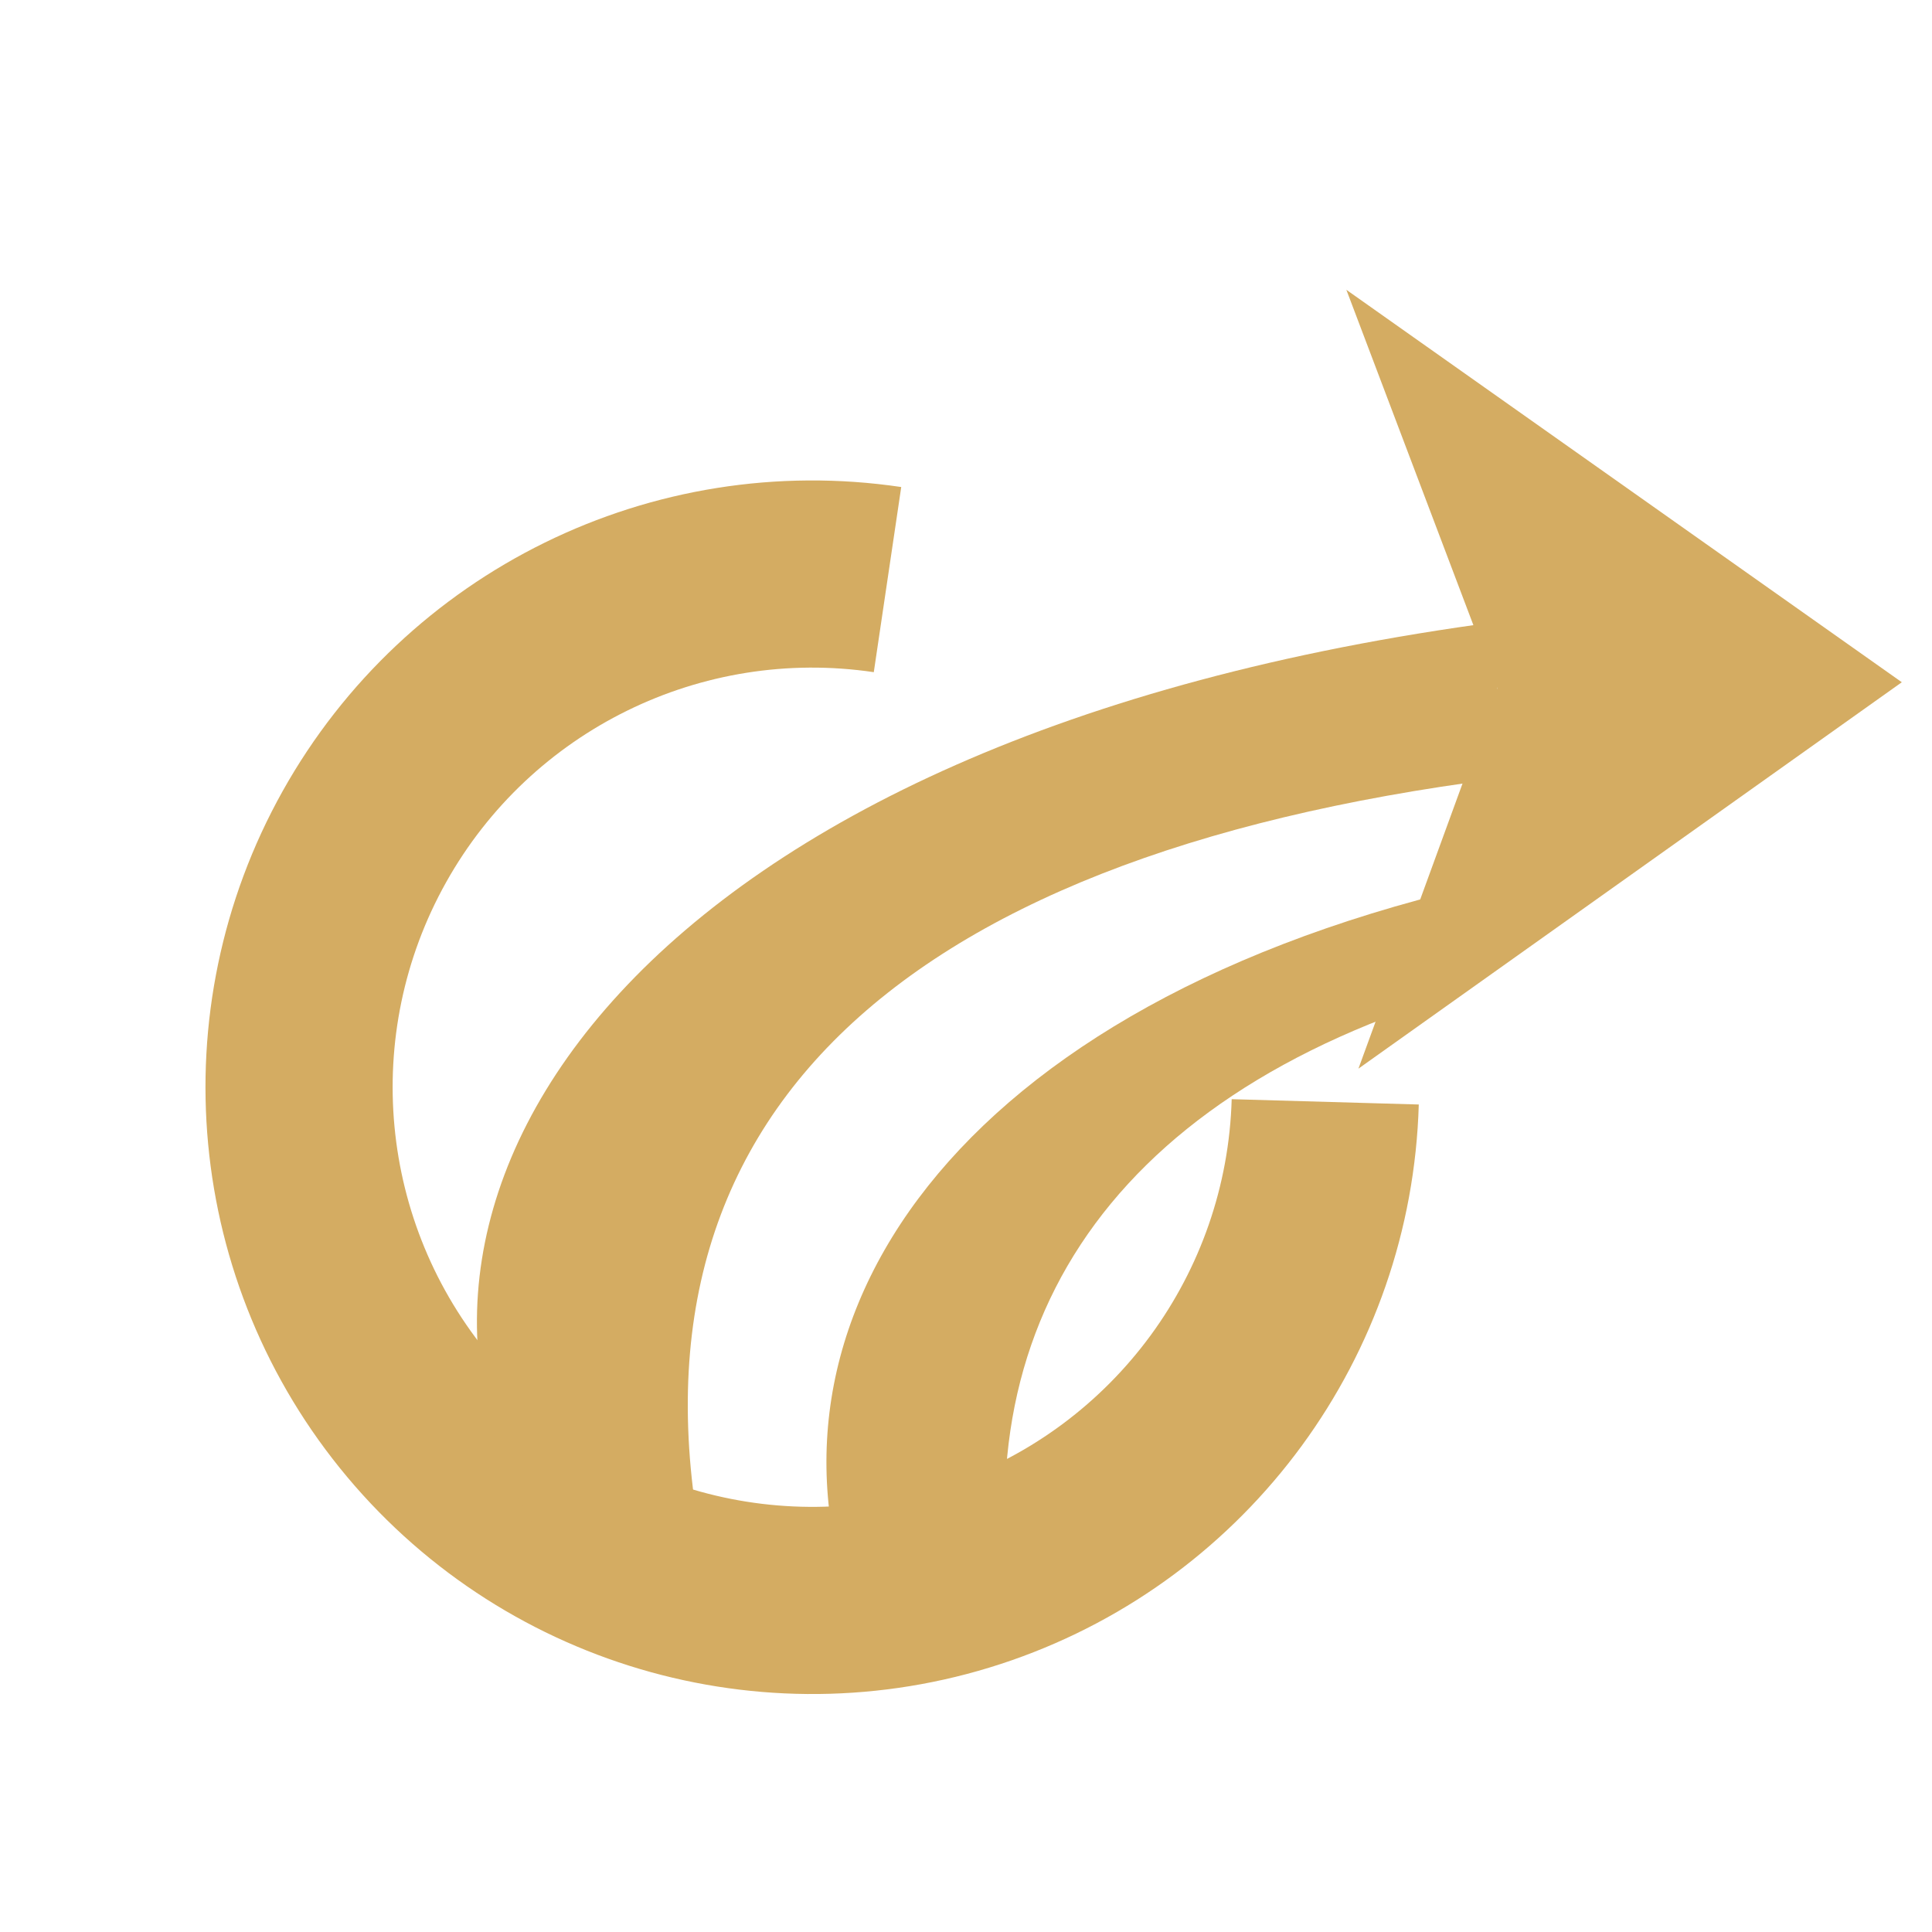
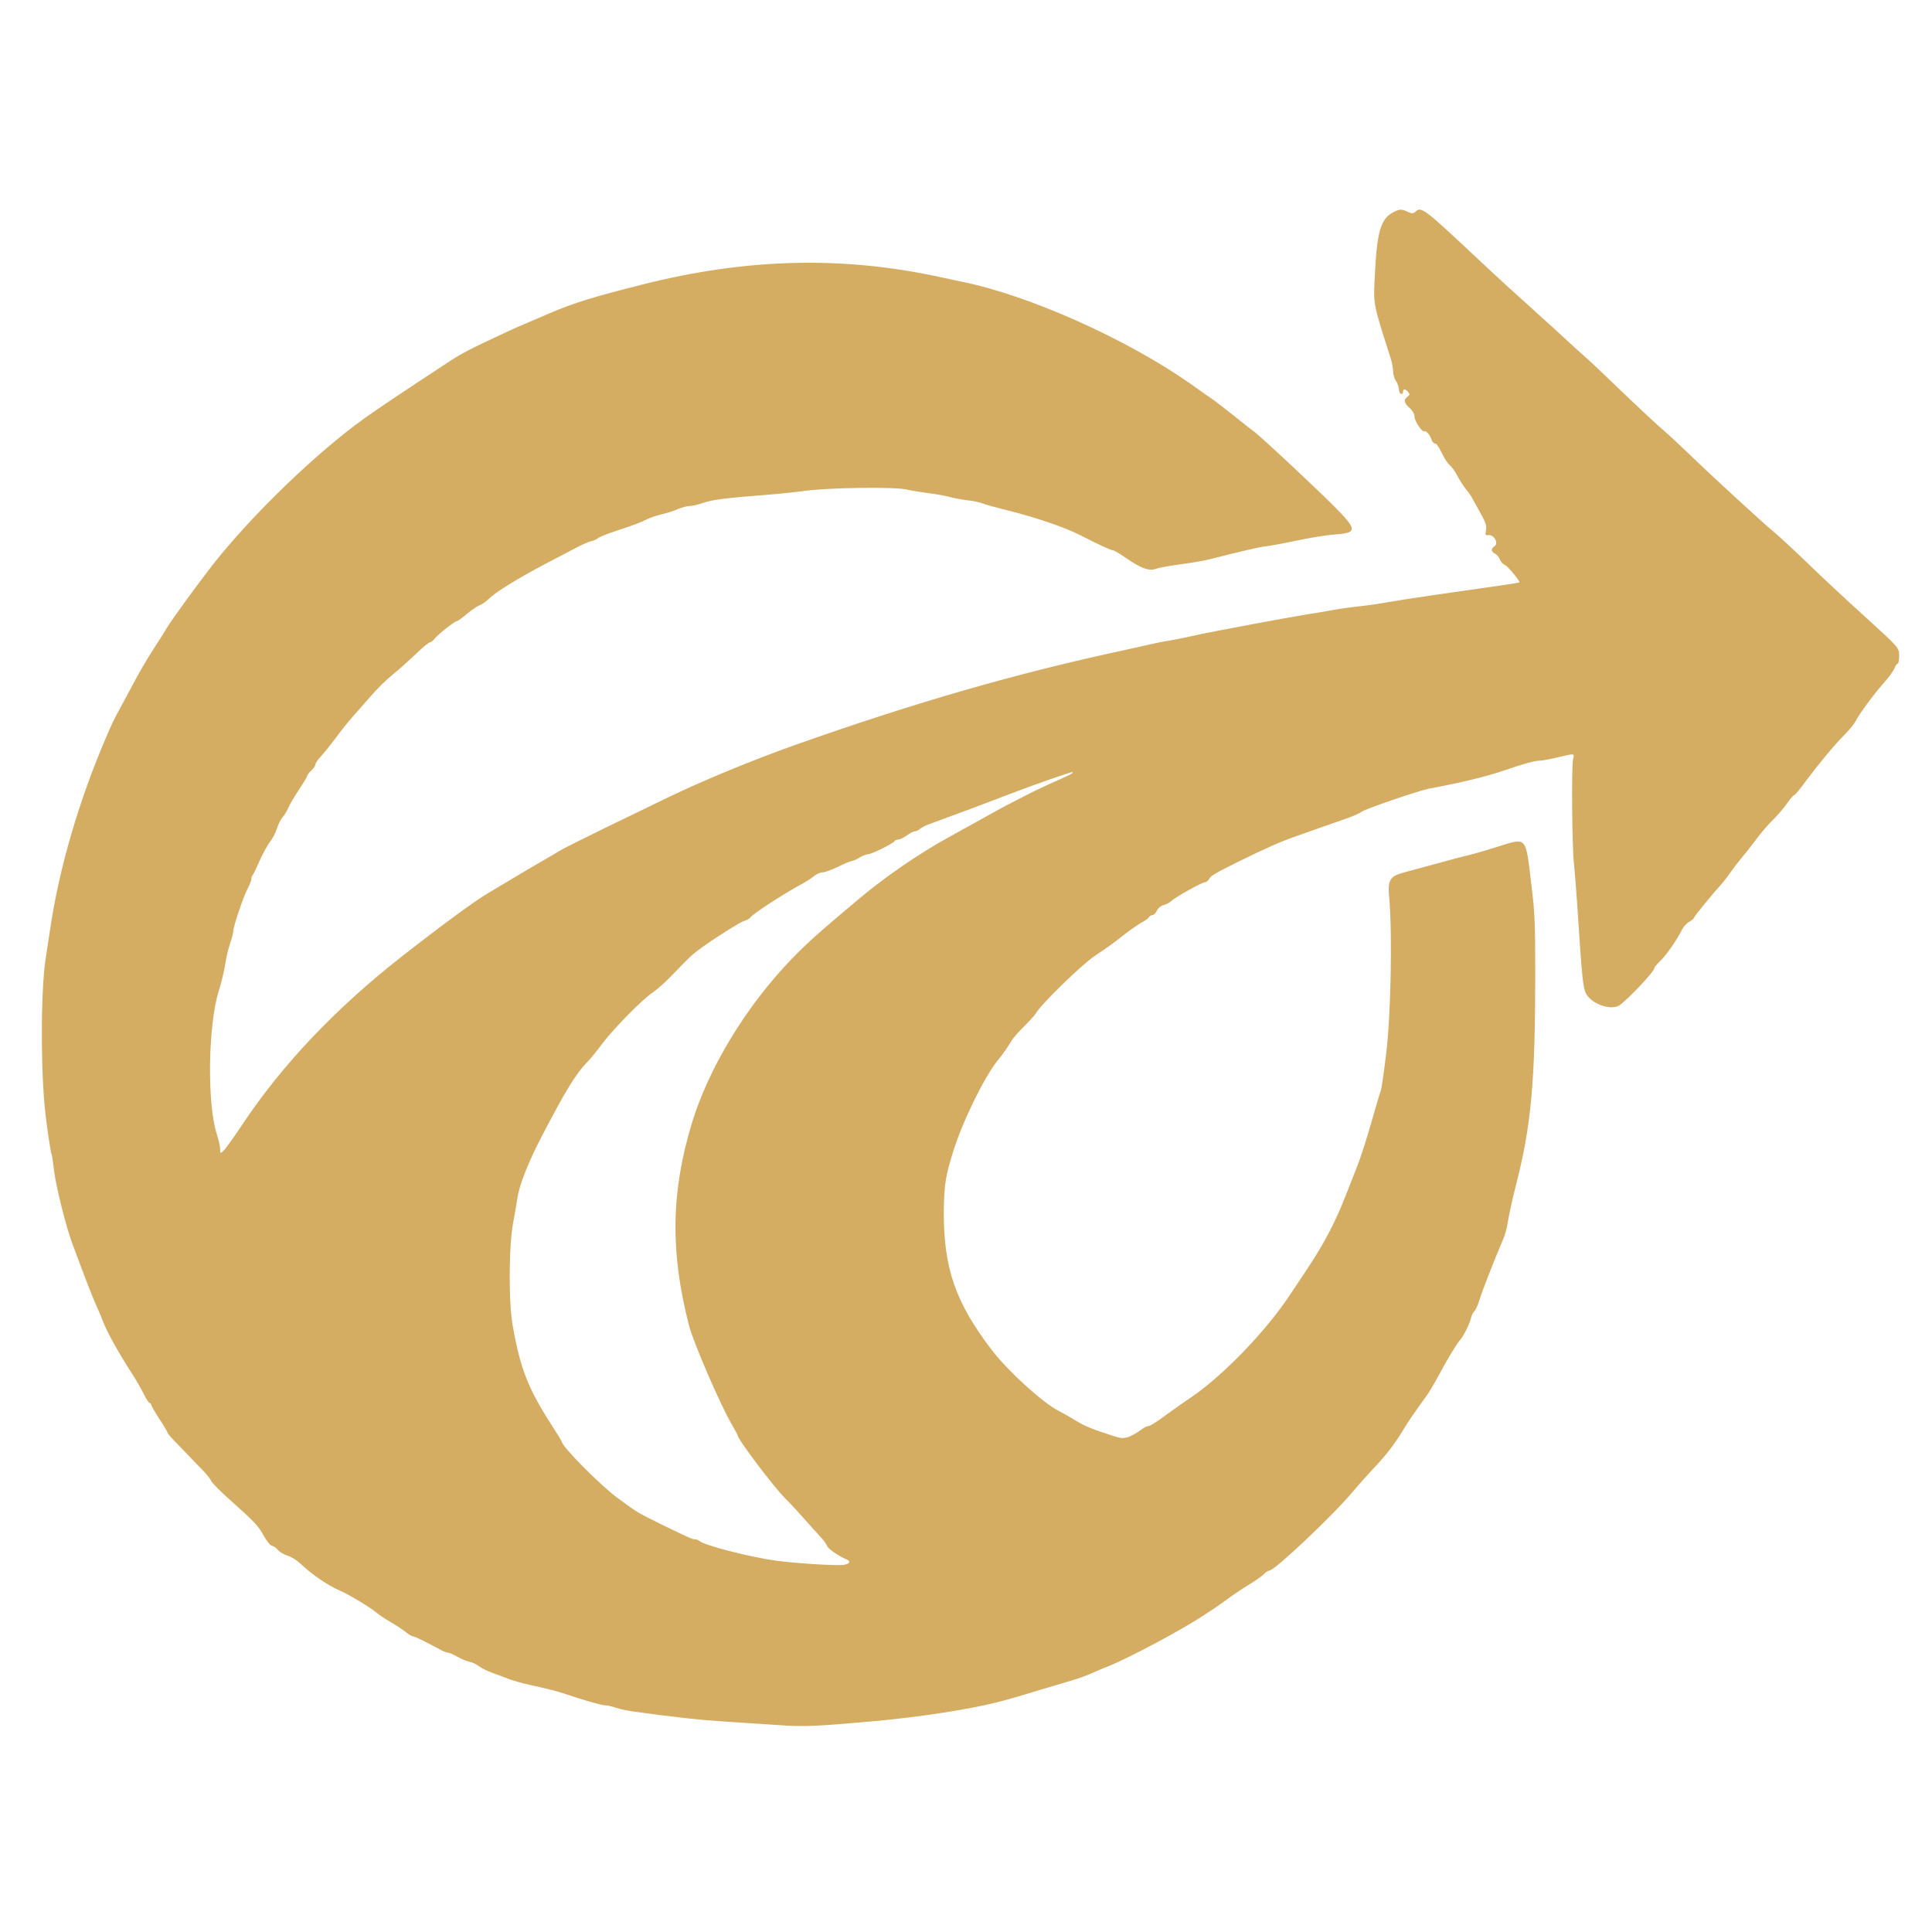
- <svg xmlns="http://www.w3.org/2000/svg" viewBox="0 0 64 64" fill="#D4AC62" role="img" aria-label="Neon Flow">
-   <path d="M43.9 36.5 A17 17 0 1 1 29.4 19.2" fill="none" stroke="#D4AC62" stroke-width="6.2" />
-   <path d="M17.6 50.4 C11.4 39.6 21 24.4 49.6 20.6 L49.6 25.8 C29.4 28.4 19.8 37.4 23.6 52.8 Z" />
-   <path d="M28.6 54.2 C24.4 44.4 31 33.6 48.6 29.4 L48.6 32.8 C36.4 36.4 31.6 44.4 33.8 54.6 Z" />
-   <path d="M44.6 9.6 L63 22.6 L45 35.4 L49.6 22.8 Z" />
+ <svg xmlns="http://www.w3.org/2000/svg" viewBox="960.0 206.0 1176.0 1176.0" fill="#D4AC62" role="img" aria-label="Neon Flow">
+   <g transform="translate(0,2500) scale(0.1,-0.1)" stroke="none">
+     <path d="M18079 21647 c-73 -39 -96 -114 -109 -357 -11 -212 -17 -179 95 -531 8 -26 15 -62 15 -81 0 -18 8 -45 18 -58 9 -14 17 -36 17 -49 0 -13 6 -26 13 -28 6 -3 12 2 12 11 0 21 14 20 31 0 11 -14 11 -18 -4 -29 -25 -18 -21 -38 13 -68 19 -17 30 -37 30 -53 0 -27 47 -97 60 -89 10 6 36 -24 44 -52 4 -13 14 -23 22 -23 8 0 26 -26 40 -57 15 -31 36 -65 48 -74 12 -9 35 -41 50 -71 16 -29 39 -64 51 -78 12 -14 29 -37 36 -52 8 -15 31 -57 52 -94 31 -55 37 -74 32 -101 -5 -30 -4 -33 16 -30 33 3 62 -49 37 -67 -24 -17 -23 -33 2 -46 12 -6 25 -22 30 -36 5 -13 18 -28 29 -32 18 -7 96 -101 89 -107 -2 -2 -57 -11 -123 -20 -236 -33 -592 -85 -675 -100 -47 -9 -124 -20 -171 -25 -48 -5 -124 -15 -170 -24 -46 -8 -113 -20 -149 -25 -60 -10 -190 -33 -335 -60 -33 -7 -121 -23 -195 -37 -74 -14 -162 -32 -195 -40 -33 -7 -85 -18 -115 -23 -30 -4 -75 -13 -100 -19 -25 -6 -101 -23 -170 -38 -663 -142 -1277 -319 -2020 -582 -257 -92 -551 -213 -762 -315 -84 -41 -259 -126 -388 -188 -129 -63 -249 -123 -267 -134 -17 -11 -71 -42 -119 -70 -48 -27 -135 -79 -193 -114 -58 -35 -119 -71 -134 -80 -69 -39 -293 -204 -525 -386 -400 -314 -724 -655 -967 -1020 -51 -77 -103 -149 -114 -159 -21 -19 -21 -19 -21 10 0 16 -9 56 -20 89 -60 185 -54 662 11 871 17 54 35 129 40 165 5 36 18 92 29 124 11 32 20 67 20 77 0 29 60 206 86 256 13 25 24 52 24 61 0 10 4 21 9 26 5 6 23 44 41 85 18 41 46 92 62 114 17 21 37 59 44 84 8 25 23 55 34 67 10 11 26 37 35 58 8 20 38 70 65 111 28 41 50 79 50 83 0 5 11 20 25 33 14 13 25 30 25 37 0 8 16 31 35 51 19 20 59 71 90 112 30 41 77 100 104 130 27 30 66 75 88 100 62 72 106 115 164 163 30 24 88 76 129 115 41 40 80 72 87 72 6 0 20 11 31 25 22 27 121 105 135 105 5 0 32 20 60 44 29 24 63 47 75 51 13 4 41 23 61 43 38 38 176 123 341 210 52 27 129 67 170 89 41 22 89 44 105 48 17 3 37 12 45 19 8 7 53 26 100 41 115 38 159 54 200 75 19 10 60 23 90 30 30 7 74 21 98 32 24 10 56 18 71 18 15 0 54 9 85 20 56 19 125 28 406 50 74 6 165 16 201 21 139 21 559 27 629 9 19 -5 76 -14 125 -21 50 -6 111 -17 136 -24 26 -7 73 -16 105 -20 33 -3 75 -12 94 -19 19 -8 87 -26 150 -42 161 -39 354 -104 446 -152 111 -57 187 -92 200 -92 6 0 43 -22 83 -50 87 -60 138 -78 178 -62 15 6 82 18 148 27 66 9 145 22 175 30 188 48 301 74 340 79 25 2 110 18 190 35 80 17 183 34 230 37 146 11 145 27 -7 180 -123 122 -421 401 -476 444 -18 13 -75 58 -127 100 -52 41 -106 83 -120 93 -14 9 -79 55 -145 102 -387 271 -978 536 -1385 619 -14 3 -77 16 -140 30 -595 129 -1178 114 -1810 -46 -301 -76 -415 -111 -565 -175 -33 -14 -96 -41 -140 -60 -44 -19 -98 -42 -120 -53 -215 -100 -271 -129 -345 -177 -285 -187 -436 -288 -520 -348 -296 -212 -689 -592 -927 -895 -88 -113 -246 -330 -273 -375 -13 -22 -51 -83 -85 -135 -34 -52 -85 -138 -112 -190 -28 -52 -63 -117 -78 -145 -55 -101 -65 -122 -100 -205 -165 -384 -286 -799 -340 -1167 -8 -54 -19 -125 -24 -158 -31 -174 -35 -628 -10 -910 9 -102 37 -293 44 -305 2 -3 8 -45 14 -95 12 -100 76 -355 115 -455 13 -36 47 -126 75 -200 28 -74 60 -153 71 -175 10 -22 28 -64 39 -93 20 -56 100 -199 177 -317 25 -38 56 -94 70 -122 14 -29 30 -53 35 -53 5 0 9 -5 9 -10 0 -6 23 -45 50 -87 28 -42 50 -80 50 -84 0 -5 30 -39 68 -77 37 -38 73 -76 80 -83 7 -8 34 -36 60 -62 26 -26 52 -58 57 -71 6 -12 57 -65 115 -116 149 -133 171 -156 206 -219 17 -31 39 -58 49 -60 11 -2 27 -13 36 -25 10 -12 36 -28 58 -35 23 -6 59 -29 80 -49 71 -67 164 -131 240 -164 52 -22 185 -102 221 -133 14 -12 54 -39 90 -60 36 -21 78 -49 93 -62 16 -13 34 -23 40 -23 11 0 83 -36 172 -84 17 -9 36 -16 43 -16 7 0 32 -11 55 -24 23 -13 56 -27 74 -31 18 -3 44 -16 58 -27 14 -11 54 -31 88 -43 34 -12 80 -29 102 -38 22 -8 76 -23 120 -33 102 -22 172 -40 210 -53 105 -36 225 -71 247 -71 14 0 44 -7 67 -15 24 -8 75 -19 114 -24 253 -35 394 -50 562 -61 77 -5 214 -14 305 -20 169 -12 227 -9 610 25 256 24 553 69 720 111 67 17 111 29 285 82 55 16 134 40 175 52 41 12 98 32 125 45 28 12 70 31 95 40 128 50 464 230 589 314 13 9 37 25 55 36 17 11 57 39 88 62 31 23 90 63 130 87 41 25 82 54 93 66 10 11 25 20 32 20 31 0 385 334 503 475 37 44 94 108 126 142 76 79 134 154 179 229 35 59 82 127 142 209 18 23 52 81 77 127 53 100 110 194 130 217 23 25 63 104 70 139 4 17 14 36 21 42 8 7 22 38 31 69 14 48 81 220 145 371 10 25 21 63 24 85 7 47 31 156 51 235 95 367 119 635 119 1300 0 299 -3 371 -24 538 -35 295 -26 284 -202 229 -63 -20 -141 -43 -174 -51 -33 -7 -125 -32 -205 -54 -80 -22 -166 -45 -192 -52 -88 -23 -102 -45 -92 -153 20 -215 10 -726 -19 -955 -14 -117 -29 -217 -32 -222 -3 -5 -19 -58 -36 -117 -42 -150 -85 -287 -114 -358 -13 -33 -41 -103 -61 -155 -69 -177 -135 -302 -253 -478 -42 -63 -82 -123 -90 -135 -144 -218 -403 -487 -597 -620 -45 -30 -119 -83 -165 -116 -45 -34 -89 -61 -97 -61 -8 0 -26 -8 -40 -19 -79 -55 -110 -64 -165 -45 -145 47 -177 60 -241 98 -37 23 -84 49 -104 59 -96 50 -303 238 -400 363 -227 295 -300 506 -297 859 2 155 11 211 60 365 58 183 191 453 271 549 24 28 63 85 81 116 10 16 45 57 79 90 33 33 65 68 70 78 29 52 276 293 353 345 97 65 117 80 197 143 33 25 75 54 94 64 19 10 39 24 43 31 4 8 14 14 22 14 8 0 20 12 27 27 7 15 25 30 42 34 15 4 36 15 45 24 23 23 188 115 206 115 8 0 19 9 25 20 11 20 33 33 186 109 165 81 249 118 349 153 55 19 123 43 150 53 28 10 91 32 140 49 50 17 95 37 100 43 12 15 349 130 415 143 186 34 351 74 455 110 118 41 189 60 218 60 14 0 63 9 109 20 106 25 102 26 93 -12 -10 -46 -6 -526 5 -628 5 -47 14 -159 20 -250 30 -459 35 -515 56 -551 36 -63 153 -102 203 -67 55 39 211 205 211 225 0 5 16 25 36 44 35 32 102 129 134 193 8 16 27 37 42 45 16 9 28 19 28 23 0 7 112 145 164 201 13 15 40 48 58 75 18 26 49 66 68 89 19 22 51 62 70 88 49 66 88 112 136 159 22 23 55 62 74 89 18 26 37 47 41 47 5 0 36 37 69 83 85 113 175 222 237 284 29 29 60 67 69 85 23 45 108 160 172 233 30 33 58 72 64 88 5 15 14 27 19 27 5 0 9 22 9 48 0 49 0 49 -202 233 -112 101 -271 249 -353 329 -83 80 -178 168 -211 195 -69 57 -379 342 -529 487 -55 53 -116 109 -135 125 -36 30 -143 129 -325 304 -60 58 -132 126 -160 150 -27 24 -82 73 -120 109 -39 36 -108 99 -155 141 -180 162 -242 219 -397 364 -298 280 -322 298 -354 269 -15 -14 -24 -15 -42 -7 -44 22 -57 22 -98 0z m-1954 -3415 c-6 -5 -44 -23 -85 -41 -122 -53 -275 -130 -430 -217 -80 -44 -188 -104 -240 -133 -170 -93 -385 -240 -540 -371 -242 -203 -315 -268 -410 -366 -278 -288 -507 -665 -609 -1002 -127 -420 -132 -784 -17 -1230 27 -105 191 -484 261 -604 19 -32 35 -62 35 -65 0 -23 221 -316 289 -383 20 -19 70 -73 111 -119 41 -46 89 -100 107 -119 18 -19 35 -43 38 -53 5 -16 73 -63 118 -81 27 -12 20 -27 -16 -33 -36 -7 -284 8 -412 25 -155 21 -442 94 -469 121 -6 5 -17 9 -25 9 -16 0 -41 11 -201 89 -154 76 -155 77 -275 166 -108 81 -335 311 -335 339 0 3 -26 45 -57 93 -148 230 -195 347 -242 613 -26 142 -24 488 3 630 10 52 21 120 26 150 11 77 66 216 146 370 149 286 209 385 284 461 14 14 52 61 85 105 72 95 246 272 307 312 23 15 72 58 108 95 117 121 128 132 172 165 81 61 258 173 280 177 13 3 30 13 38 23 19 24 206 145 305 198 28 15 63 37 78 50 16 13 40 24 54 24 13 0 57 16 96 35 39 19 77 35 84 35 7 0 27 9 45 20 18 11 41 20 51 20 21 0 153 65 162 80 3 5 14 10 24 10 9 0 32 11 51 25 19 14 41 25 49 25 8 0 22 6 30 14 9 8 34 21 56 29 103 38 215 79 260 96 169 64 217 82 280 106 98 38 318 114 330 115 6 0 6 -3 0 -8z" />
+   </g>
</svg>
